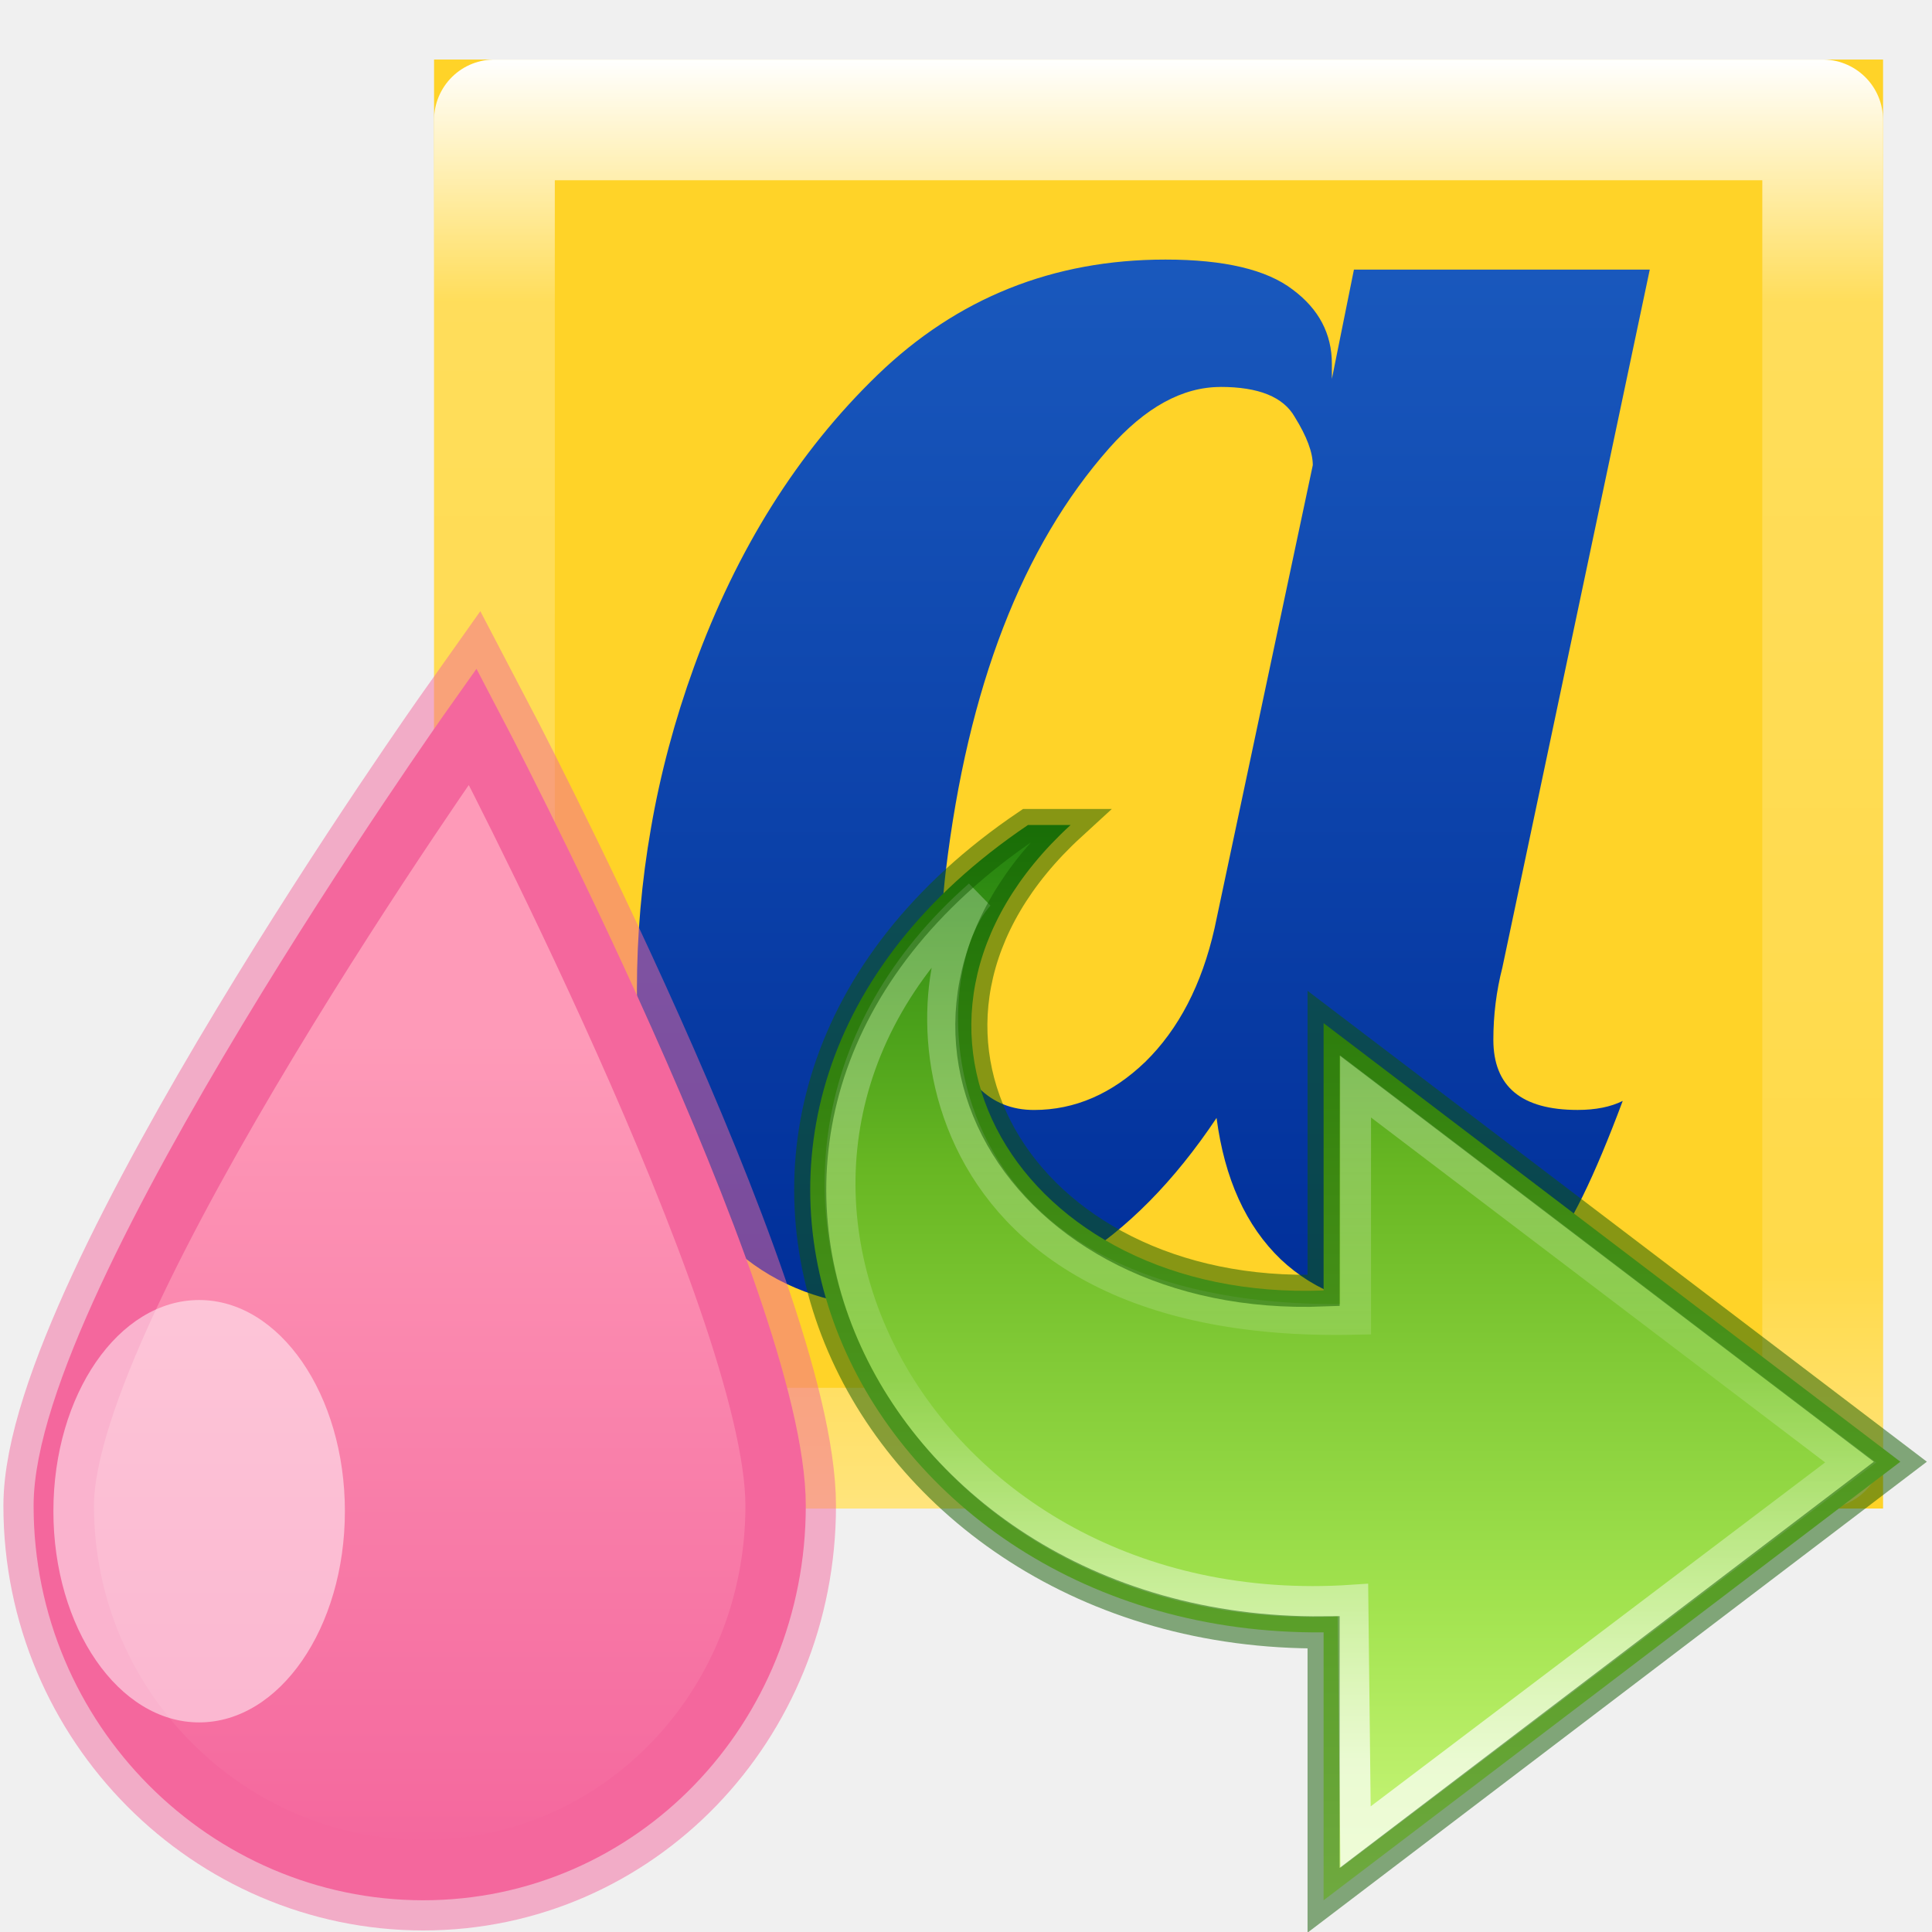
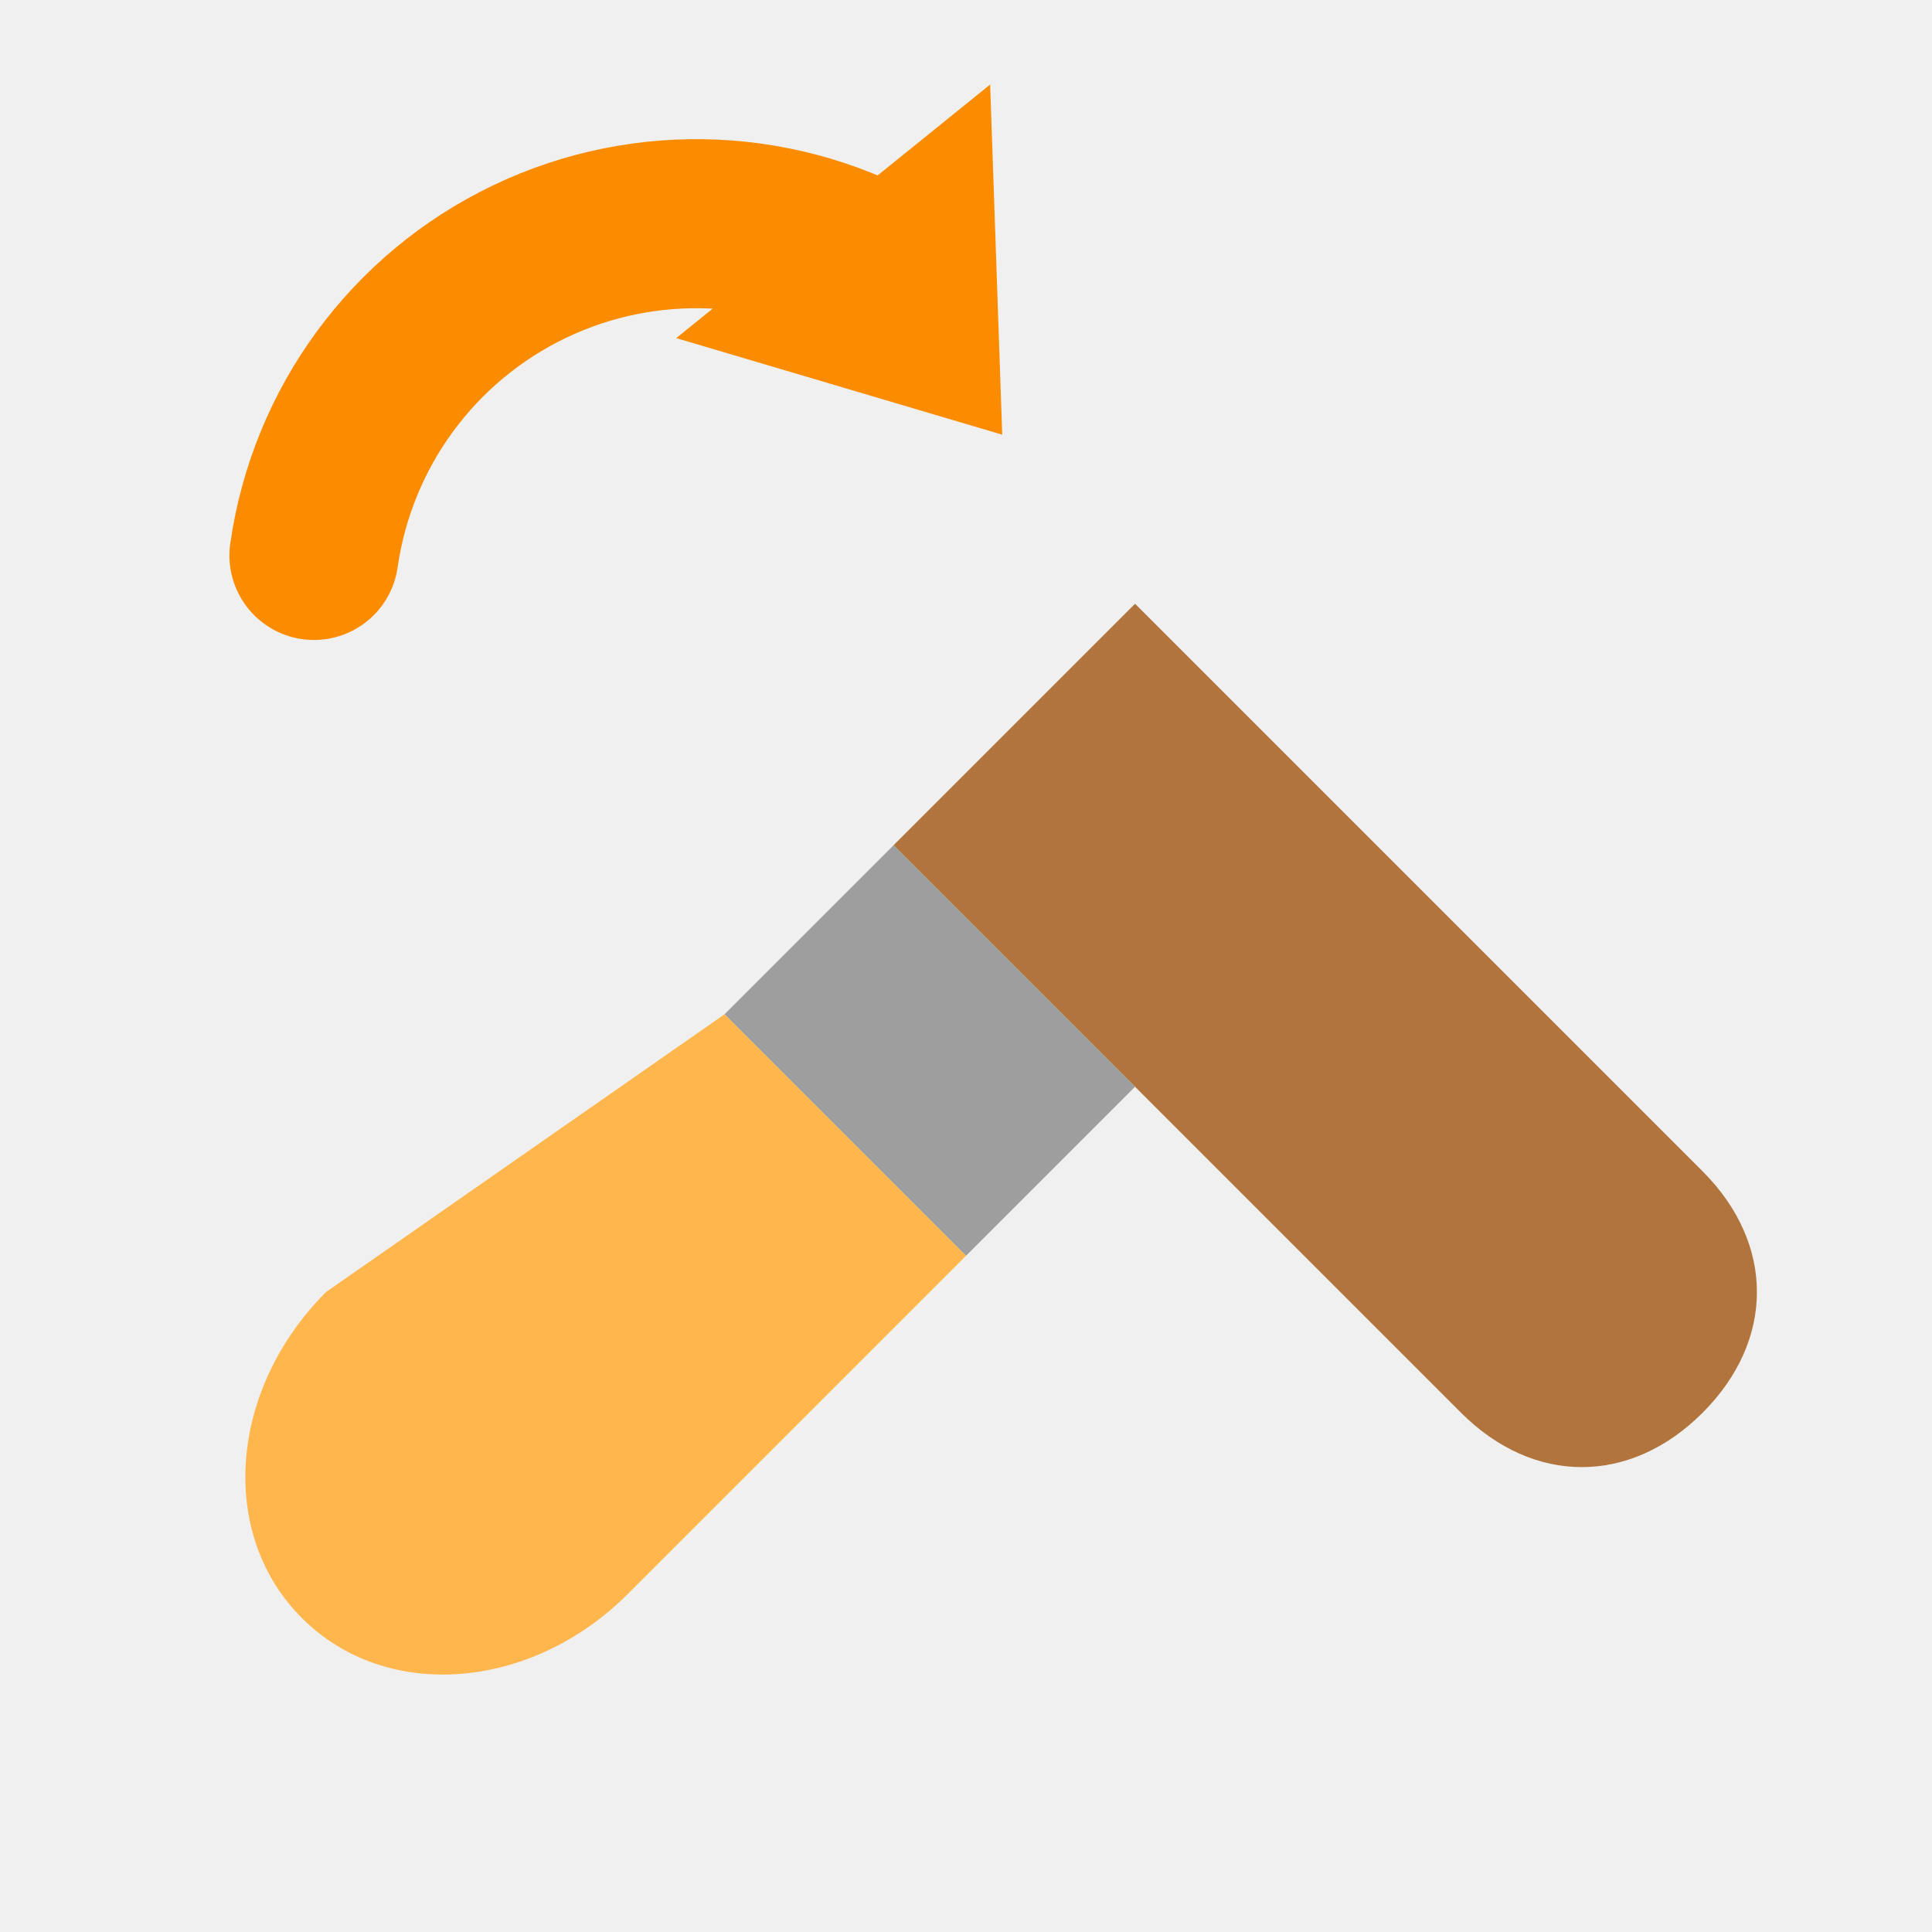
- <svg xmlns="http://www.w3.org/2000/svg" xmlns:xlink="http://www.w3.org/1999/xlink" id="svg7567" height="48" width="48" version="1.1">
-   <defs id="defs7569">
-     <linearGradient id="linearGradient896">
-       <stop style="stop-color:#fe9ab8;stop-opacity:1;" offset="0" id="stop892" />
-       <stop style="stop-color:#f4679d;stop-opacity:1" offset="1" id="stop894" />
-     </linearGradient>
-     <linearGradient id="linearGradient4632-92-3-0-8-1-7">
-       <stop offset="0" style="stop-color:#ffe16b;stop-opacity:1" id="stop4634-68-8-0-2-9-4" />
-       <stop offset="1" style="stop-color:#ffe16b;stop-opacity:1" id="stop4636-8-21-7-1-4-0" />
-     </linearGradient>
-     <linearGradient gradientTransform="matrix(0.508619,0,0,0.508619,-0.3036311,-8.110071)" gradientUnits="userSpaceOnUse" xlink:href="#linearGradient4035" id="linearGradient3159" y2="43.471" x2="16.326" y1="19.877" x1="16.326" />
-     <linearGradient id="linearGradient4035">
-       <stop offset="0" style="stop-color:#ffffff;stop-opacity:1" id="stop4037" />
-       <stop offset="0.167" style="stop-color:#ffffff;stop-opacity:0.235" id="stop4039" />
-       <stop offset="0.833" style="stop-color:#ffffff;stop-opacity:0.157" id="stop4041" />
-       <stop offset="1" style="stop-color:#ffffff;stop-opacity:0.392" id="stop4043" />
-     </linearGradient>
-     <radialGradient gradientTransform="matrix(0,0.5134081,-0.513408,0,10.22917,-14.46352)" gradientUnits="userSpaceOnUse" xlink:href="#linearGradient4632-92-3-0-8-1-7" id="radialGradient7600" fy="4.342" fx="32" r="27.5" cy="4.342" cx="32" />
-     <linearGradient id="linearGradient12739">
-       <stop offset="0" style="stop-color:#ffffff;stop-opacity:1" id="stop12741" />
-       <stop offset="1" style="stop-color:#ffffff;stop-opacity:0" id="stop12743" />
-     </linearGradient>
-     <radialGradient spreadMethod="pad" gradientTransform="matrix(0,0.1339713,-0.1339713,0,15.11609,3.0452)" gradientUnits="userSpaceOnUse" xlink:href="#linearGradient12727" id="radialGradient4973" fy="38.188" fx="51.91" r="27.5" cy="38.188" cx="51.91" />
-     <linearGradient id="linearGradient12727">
-       <stop offset="0" style="stop-color:#181818;stop-opacity:0" id="stop12729" />
-       <stop offset="0.538" style="stop-color:#181818;stop-opacity:0" id="stop12745" />
-       <stop offset="1" style="stop-color:#181818;stop-opacity:1" id="stop12731" />
-     </linearGradient>
-     <linearGradient gradientTransform="matrix(0.3684211,0,0,0.3684211,-4.736854,-1.053)" gradientUnits="userSpaceOnUse" xlink:href="#linearGradient4632-92-3-0-8-1-7-6" id="linearGradient4975" y2="30" x2="49.5" y1="30" x1="30.5" />
-     <linearGradient id="linearGradient4632-92-3-0-8-1-7-6">
-       <stop offset="0" style="stop-color:#fafafa;stop-opacity:1" id="stop4634-68-8-0-2-9-4-8" />
-       <stop offset="1" style="stop-color:#e1e1e1;stop-opacity:1" id="stop4636-8-21-7-1-4-0-7" />
-     </linearGradient>
-     <linearGradient gradientTransform="matrix(0,0.2795031,-0.2795031,0,21.84701,-3.9718)" gradientUnits="userSpaceOnUse" xlink:href="#linearGradient3878" id="linearGradient4977" y2="42.379" x2="66.732" y1="42.379" x1="33.244" />
-     <linearGradient id="linearGradient3878">
-       <stop offset="0" style="stop-color:#ffffff;stop-opacity:1" id="stop3880" />
-       <stop offset="0.077" style="stop-color:#ffffff;stop-opacity:0.235" id="stop3882" />
-       <stop offset="0.923" style="stop-color:#ffffff;stop-opacity:0.157" id="stop3884" />
-       <stop offset="1" style="stop-color:#ffffff;stop-opacity:0.392" id="stop3886" />
-     </linearGradient>
-     <linearGradient gradientTransform="matrix(0.4193899,0,0,0.4193899,-23.32352,-5.2898)" gradientUnits="userSpaceOnUse" xlink:href="#linearGradient4220-7" id="linearGradient4985" y2="50.057" x2="79.457" y1="22.857" x1="79.457" />
-     <linearGradient id="linearGradient4220-7">
-       <stop offset="0" style="stop-color:#7a8498;stop-opacity:1" id="stop4222-7" />
-       <stop offset="1" style="stop-color:#34405c;stop-opacity:1" id="stop4224-0" />
-     </linearGradient>
-     <linearGradient gradientTransform="matrix(0.3125,0,0,0.3888889,-6.8127,-413.4742)" gradientUnits="userSpaceOnUse" xlink:href="#linearGradient12739" id="linearGradient7826" y2="1037.505" x2="53.8" y1="1037.505" x1="44.2" />
-     <clipPath id="clipPath7834">
-       <rect style="color:#000000;display:inline;overflow:visible;visibility:visible;fill:url(#linearGradient7838);fill-opacity:1;fill-rule:nonzero;stroke:none;stroke-width:1;marker:none;enable-background:accumulate" id="rect7836" y="6.5" x="6.5" ry="25" rx="25" height="7" width="7" />
-     </clipPath>
-     <linearGradient gradientTransform="matrix(0.3684211,0,0,0.3684211,-4.736854,-1.053)" gradientUnits="userSpaceOnUse" xlink:href="#linearGradient4632-92-3-0-8-1-7-6" id="linearGradient7838" y2="30" x2="49.5" y1="30" x1="30.5" />
-     <linearGradient gradientTransform="matrix(0.4252109,0,0,0.4252109,-7.470517,-6.465479)" gradientUnits="userSpaceOnUse" y2="44.5" x2="44" y1="0" x1="44" id="linearGradient1071" xlink:href="#linearGradient1069" />
-     <linearGradient id="linearGradient1069">
-       <stop id="stop1065" offset="0" style="stop-color:#b3b3b3;stop-opacity:1" />
-       <stop id="stop1067" offset="1" style="stop-color:#1a1a1a;stop-opacity:1" />
-     </linearGradient>
-     <linearGradient gradientTransform="matrix(0.2639809,0,0,0.2601093,11.76691,1.70765)" gradientUnits="userSpaceOnUse" y2="39.569" x2="-17.375" y1="-2.721" x1="-17.375" id="linearGradient1063" xlink:href="#linearGradient1061" />
-     <linearGradient id="linearGradient1061">
-       <stop id="stop1057" offset="0" style="stop-color:#4d4d4d;stop-opacity:1" />
-       <stop id="stop1059" offset="1" style="stop-color:#333333;stop-opacity:1" />
-     </linearGradient>
-     <linearGradient xlink:href="#linearGradient896" id="linearGradient898" x1="11.986" y1="8.603" x2="11.986" y2="15.355" gradientUnits="userSpaceOnUse" />
-     <linearGradient gradientTransform="matrix(1.275633,0,0,1.275633,-22.75428,-23.91717)" gradientUnits="userSpaceOnUse" y2="44.5" x2="44" y1="0" x1="44" id="linearGradient1071-1" xlink:href="#linearGradient1069-9" />
-     <linearGradient id="linearGradient1069-9">
-       <stop id="stop1065-2" offset="0" style="stop-color:#3689e6;stop-opacity:1" />
-       <stop id="stop1067-8" offset="1" style="stop-color:#002e99;stop-opacity:1" />
-     </linearGradient>
-     <linearGradient gradientTransform="matrix(0.3705263,0,0,0.3864734,7.53368,7.335749)" gradientUnits="userSpaceOnUse" xlink:href="#linearGradient3242" id="linearGradient4811" y2="30.298" x2="11.192" y1="4.064" x1="11.192" />
-     <linearGradient id="linearGradient3242">
-       <stop offset="0" style="stop-color:#f8b17e;stop-opacity:1" id="stop3244" />
-       <stop offset="0.312" style="stop-color:#e35d4f;stop-opacity:1" id="stop3246" />
-       <stop offset="0.571" style="stop-color:#c6262e;stop-opacity:1" id="stop3248" />
-       <stop offset="1" style="stop-color:#690b54;stop-opacity:1" id="stop3250" />
-     </linearGradient>
-     <linearGradient gradientTransform="matrix(0.64,0,0,0.6956522,-14.27409,0.033675)" gradientUnits="userSpaceOnUse" xlink:href="#linearGradient2490" id="linearGradient4813" y2="7.917" x2="41.225" y1="23.238" x1="41.225" />
-     <linearGradient id="linearGradient2490">
-       <stop offset="0" style="stop-color:#791235;stop-opacity:1" id="stop2492" />
-       <stop offset="1" style="stop-color:#dd3b27;stop-opacity:1" id="stop2494" />
-     </linearGradient>
-     <linearGradient gradientTransform="matrix(0.1969469,-0.2052031,0.1969469,0.2052031,2.33061,11.95995)" gradientUnits="userSpaceOnUse" xlink:href="#linearGradient12739" id="linearGradient4808" y2="32.702" x2="16.331" y1="13.023" x1="36.011" />
-     <linearGradient gradientTransform="matrix(0.1969469,-0.2052031,0.1969469,0.2052031,2.13207,12.06349)" gradientUnits="userSpaceOnUse" xlink:href="#linearGradient12739" id="linearGradient4805" y2="32.702" x2="16.331" y1="20.584" x1="28.449" />
-     <radialGradient cx="24.837" cy="36.421" r="15.645" fx="24.837" fy="36.421" id="radialGradient4123" xlink:href="#linearGradient8662-6" gradientUnits="userSpaceOnUse" gradientTransform="matrix(-0.2556873,0,0,-0.1760403,13.35334,17.65749)" />
-     <linearGradient id="linearGradient8662-6">
-       <stop id="stop8664-2" style="stop-color:#000000;stop-opacity:1" offset="0" />
-       <stop id="stop8666-6" style="stop-color:#000000;stop-opacity:0" offset="1" />
-     </linearGradient>
-     <linearGradient x1="25.469" y1="32.841" x2="25.469" y2="2.724" id="linearGradient4125" xlink:href="#linearGradient3242-7-3-8-0-4-58-06" gradientUnits="userSpaceOnUse" gradientTransform="matrix(0.2796294,0,0,-0.2397545,1.022045,13.71856)" />
-     <linearGradient id="linearGradient3242-7-3-8-0-4-58-06">
-       <stop id="stop3244-5-8-5-6-4-3-8" style="stop-color:#cdf87e;stop-opacity:1" offset="0" />
-       <stop id="stop3246-9-5-1-5-3-0-7" style="stop-color:#a2e34f;stop-opacity:1" offset="0.262" />
-       <stop id="stop3248-7-2-0-7-5-35-9" style="stop-color:#68b723;stop-opacity:1" offset="0.661" />
-       <stop id="stop3250-8-2-8-5-6-40-4" style="stop-color:#1d7e0d;stop-opacity:1" offset="1" />
-     </linearGradient>
-     <linearGradient x1="20.797" y1="20.649" x2="37.474" y2="20.649" id="linearGradient4130" xlink:href="#linearGradient4087-7" gradientUnits="userSpaceOnUse" gradientTransform="matrix(0,0.2809745,0.327705,0,1.520569,0.7475728)" />
-     <linearGradient id="linearGradient4087-7">
-       <stop id="stop4089-5" style="stop-color:#ffffff;stop-opacity:1" offset="0" />
-       <stop id="stop4091-6" style="stop-color:#ffffff;stop-opacity:0.235" offset="0.512" />
-       <stop id="stop4093-9" style="stop-color:#ffffff;stop-opacity:0.157" offset="0.585" />
-       <stop id="stop4095-8" style="stop-color:#ffffff;stop-opacity:0.392" offset="1" />
-     </linearGradient>
-     <linearGradient x1="23.732" y1="4.418" x2="23.732" y2="39.454" id="linearGradient3254" xlink:href="#linearGradient3242-7-3-8-0-4-58-06" gradientUnits="userSpaceOnUse" gradientTransform="matrix(0.2756217,0,0,0.2565423,-21.44355,-14.67671)" />
-     <linearGradient x1="38.941" y1="15.991" x2="20.576" y2="15.991" id="linearGradient3198-5" xlink:href="#linearGradient4087-7" gradientUnits="userSpaceOnUse" gradientTransform="matrix(0,-0.3006486,0.3230083,0,-20.95217,-0.797489)" />
-   </defs>
-   <g id="layer1" transform="matrix(3,0,0,3,4.784091,-4.520734)">
-     <g id="g8134">
-       <rect style="color:#000000;display:inline;overflow:visible;visibility:visible;fill:#ffd328;fill-opacity:1;fill-rule:nonzero;stroke:none;stroke-width:1;marker:none;enable-background:accumulate" id="rect5505-21-3-8-5-2" y="2" x="2" height="12" width="12" />
-       <rect style="opacity:0.3;fill:none;stroke:none;stroke-width:1;stroke-opacity:1" id="rect3993" y="1.5" x="1.5" ry="1" rx="1" height="13" width="13" />
-       <rect style="fill:none;stroke:url(#linearGradient3159);stroke-width:1;stroke-linecap:round;stroke-linejoin:round;stroke-miterlimit:4;stroke-dasharray:none;stroke-dashoffset:0;stroke-opacity:1" id="rect6741-5-0-2-3" y="2.5" x="2.5" height="11" width="11" />
-       <g style="font-style:normal;font-variant:normal;font-weight:bold;font-stretch:normal;font-size:8px;line-height:125%;font-family:'Open Sans';-inkscape-font-specification:'Open Sans Bold';text-align:center;letter-spacing:0px;word-spacing:0px;text-anchor:middle;opacity:0.6;fill:#000000;fill-opacity:1;stroke:none" id="text6626" />
-       <g style="font-style:normal;font-variant:normal;font-weight:bold;font-stretch:normal;font-size:9px;line-height:125%;font-family:'Open Sans';-inkscape-font-specification:'Open Sans Bold';text-align:center;letter-spacing:0px;word-spacing:0px;text-anchor:middle;opacity:0.6;fill:#000000;fill-opacity:1;stroke:none" id="text7828" clip-path="url(#clipPath7834)" />
-     </g>
-   </g>
-   <path id="text942-4" d="m 28.954,6.449 c -2.79,-1.5e-6 -5.174,0.955 -7.151,2.865 -1.977,1.91 -3.496,4.327 -4.559,7.25 -0.482,1.329 -0.839,2.666 -1.071,4.011 -0.233,1.329 -0.349,2.666 -0.349,4.011 0,1.329 0.191,2.516 0.573,3.563 1.063,2.907 3.106,4.36 6.129,4.36 3.023,0 5.589,-1.578 7.699,-4.734 0.199,1.512 0.731,2.683 1.595,3.513 0.864,0.814 1.968,1.221 3.314,1.221 1.362,0 2.483,-0.482 3.363,-1.445 0.498,-0.565 1.105,-1.802 1.819,-3.712 -0.299,0.149 -0.673,0.224 -1.121,0.224 -1.395,0 -2.093,-0.581 -2.093,-1.744 0,-0.615 0.075,-1.213 0.224,-1.794 L 40.988,6.698 H 33.638 L 33.09,9.414 V 9.04 c 0,-0.747 -0.324,-1.362 -0.972,-1.844 C 31.47,6.698 30.415,6.449 28.954,6.449 Z m 1.37,3.164 c 0.947,0 1.561,0.249 1.844,0.747 0.299,0.482 0.448,0.88 0.448,1.196 l -2.442,11.511 c -0.316,1.395 -0.889,2.5 -1.719,3.314 -0.83,0.797 -1.752,1.196 -2.766,1.196 -0.548,0 -1.005,-0.183 -1.37,-0.548 -0.631,-0.598 -0.947,-1.653 -0.947,-3.164 0,-0.781 0.042,-1.52 0.125,-2.217 0.548,-4.568 1.902,-8.072 4.061,-10.514 0.897,-1.013 1.819,-1.52 2.766,-1.52 z" style="font-style:normal;font-weight:normal;font-size:40px;line-height:1.25;font-family:sans-serif;letter-spacing:0px;word-spacing:0px;fill:url(#linearGradient1071-1);fill-opacity:1;stroke:none;stroke-width:4.86" />
-   <g transform="matrix(3,0,0,3,-27.25736,0.0485914)" id="g895" style="opacity:0.5">
-     <path id="path18" d="m 13,6 c 0,0 -3.386,4.78 -3.386,6.454 0,1.676 1.356,3.017 2.977,3.017 1.621,0 2.918,-1.342 2.918,-3.017 C 15.509,10.78 13,6 13,6 Z" style="fill:url(#linearGradient898);fill-opacity:1;stroke:#f4679d;stroke-width:1;stroke-opacity:1;marker:none" />
-     <path id="path890" style="opacity:0.5;fill:#ffffff;fill-opacity:1;stroke:none;stroke-width:1.186;stroke-linecap:round;stroke-opacity:1;stop-color:#000000" d="m 11.942,12.499 a 1.207,1.749 0 0 1 -1.207,1.749 1.207,1.749 0 0 1 -1.207,-1.749 1.207,1.749 0 0 1 1.207,-1.749 1.207,1.749 0 0 1 1.207,1.749 z" />
-   </g>
-   <g transform="matrix(3,0,0,3,-27.25736,0.0485914)" id="g963" style="stroke-width:0.5">
-     <path id="path959" d="m 13,6 c 0,0 -3.386,4.78 -3.386,6.454 0,1.676 1.356,3.017 2.977,3.017 1.621,0 2.918,-1.342 2.918,-3.017 C 15.509,10.78 13,6 13,6 Z" style="fill:url(#linearGradient898);fill-opacity:1;stroke:#f4679d;stroke-width:0.5;stroke-opacity:1;marker:none" />
-     <path id="path961" style="opacity:0.5;fill:#ffffff;fill-opacity:1;stroke:none;stroke-width:0.5;stroke-linecap:round;stroke-opacity:1;stop-color:#000000" d="m 11.942,12.499 a 1.207,1.749 0 0 1 -1.207,1.749 1.207,1.749 0 0 1 -1.207,-1.749 1.207,1.749 0 0 1 1.207,-1.749 1.207,1.749 0 0 1 1.207,1.749 z" />
-   </g>
-   <g transform="matrix(3.009085,0,0,-3.009085,77.36771,6.201011)" id="g59">
-     <path d="m -17.224,-4.751 c -3.5,-2.363 -1.46,-6.701 2.441,-6.666 v -2.212 l 4.762,3.621 -4.762,3.621 v -2.207 c -2.516,-0.098 -3.888,2.194 -2.089,3.843 z" id="path3503-3-3" style="display:block;overflow:visible;visibility:visible;fill:url(#linearGradient3254);fill-opacity:1;fill-rule:nonzero;stroke:none;stroke-width:0.265;stroke-linecap:butt;stroke-linejoin:round;stroke-miterlimit:7;stroke-dasharray:none;stroke-dashoffset:0;stroke-opacity:1;marker:none" />
-     <path d="m -17.627,-5.33 c -2.563,-2.254 -0.531,-6.067 3.086,-5.821 l 0.022,-1.957 4.088,3.094 -4.088,3.105 v -1.923 c -3.753,-0.086 -3.705,2.856 -3.108,3.502 z" id="path3505-6-2" style="display:block;overflow:visible;visibility:visible;opacity:0.7;fill:none;stroke:url(#linearGradient3198-5);stroke-width:0.255;stroke-linecap:butt;stroke-linejoin:miter;stroke-miterlimit:7;stroke-dasharray:none;stroke-dashoffset:0;stroke-opacity:1;marker:none" />
-     <path d="m -17.224,-4.751 c -3.5,-2.363 -1.46,-6.701 2.441,-6.666 v -2.212 l 4.762,3.621 -4.762,3.621 v -2.207 c -2.516,-0.098 -3.888,2.194 -2.089,3.843 z" id="path3503-3-3-7" style="color:#000000;clip-rule:nonzero;display:inline;overflow:visible;visibility:visible;opacity:0.5;isolation:auto;mix-blend-mode:normal;color-interpolation:sRGB;color-interpolation-filters:linearRGB;solid-color:#000000;solid-opacity:1;fill:none;fill-opacity:1;fill-rule:nonzero;stroke:#0f5a00;stroke-width:0.265;stroke-linecap:round;stroke-linejoin:miter;stroke-miterlimit:4;stroke-dasharray:none;stroke-dashoffset:0;stroke-opacity:1;marker:none;color-rendering:auto;image-rendering:auto;shape-rendering:auto;text-rendering:auto;enable-background:accumulate" />
-   </g>
+ <svg xmlns="http://www.w3.org/2000/svg" viewBox="0 0 16 16" width="16" height="16">
+   <path d="M 2.6 4.6 A 3.2 3.2 0 0 1 7.4 2.3" fill="none" stroke="#fb8c00" stroke-width="1.4" stroke-linecap="round" />
+   <path d="M 8.2 0.7 L 8.3 3.6 L 5.6 2.8 Z" fill="#fb8c00" />
+   <path d="M 9.4 5.0 L 14.1 9.7 C 14.7 10.3, 14.7 11.1, 14.1 11.7 C 13.5 12.3, 12.7 12.3, 12.1 11.7 L 7.4 7.0 Z" fill="#b0743c" />
+   <path d="M 7.4 7.0 L 9.4 9.0 L 8.0 10.4 L 6.0 8.4 Z" fill="#9e9e9e" />
+   <path d="M 6.0 8.4 L 8.0 10.4 L 5.2 13.2 C 4.4 14.0, 3.2 14.1, 2.5 13.4 C 1.8 12.7, 1.9 11.5, 2.7 10.7 Z" fill="#ffb74d" />
</svg>
